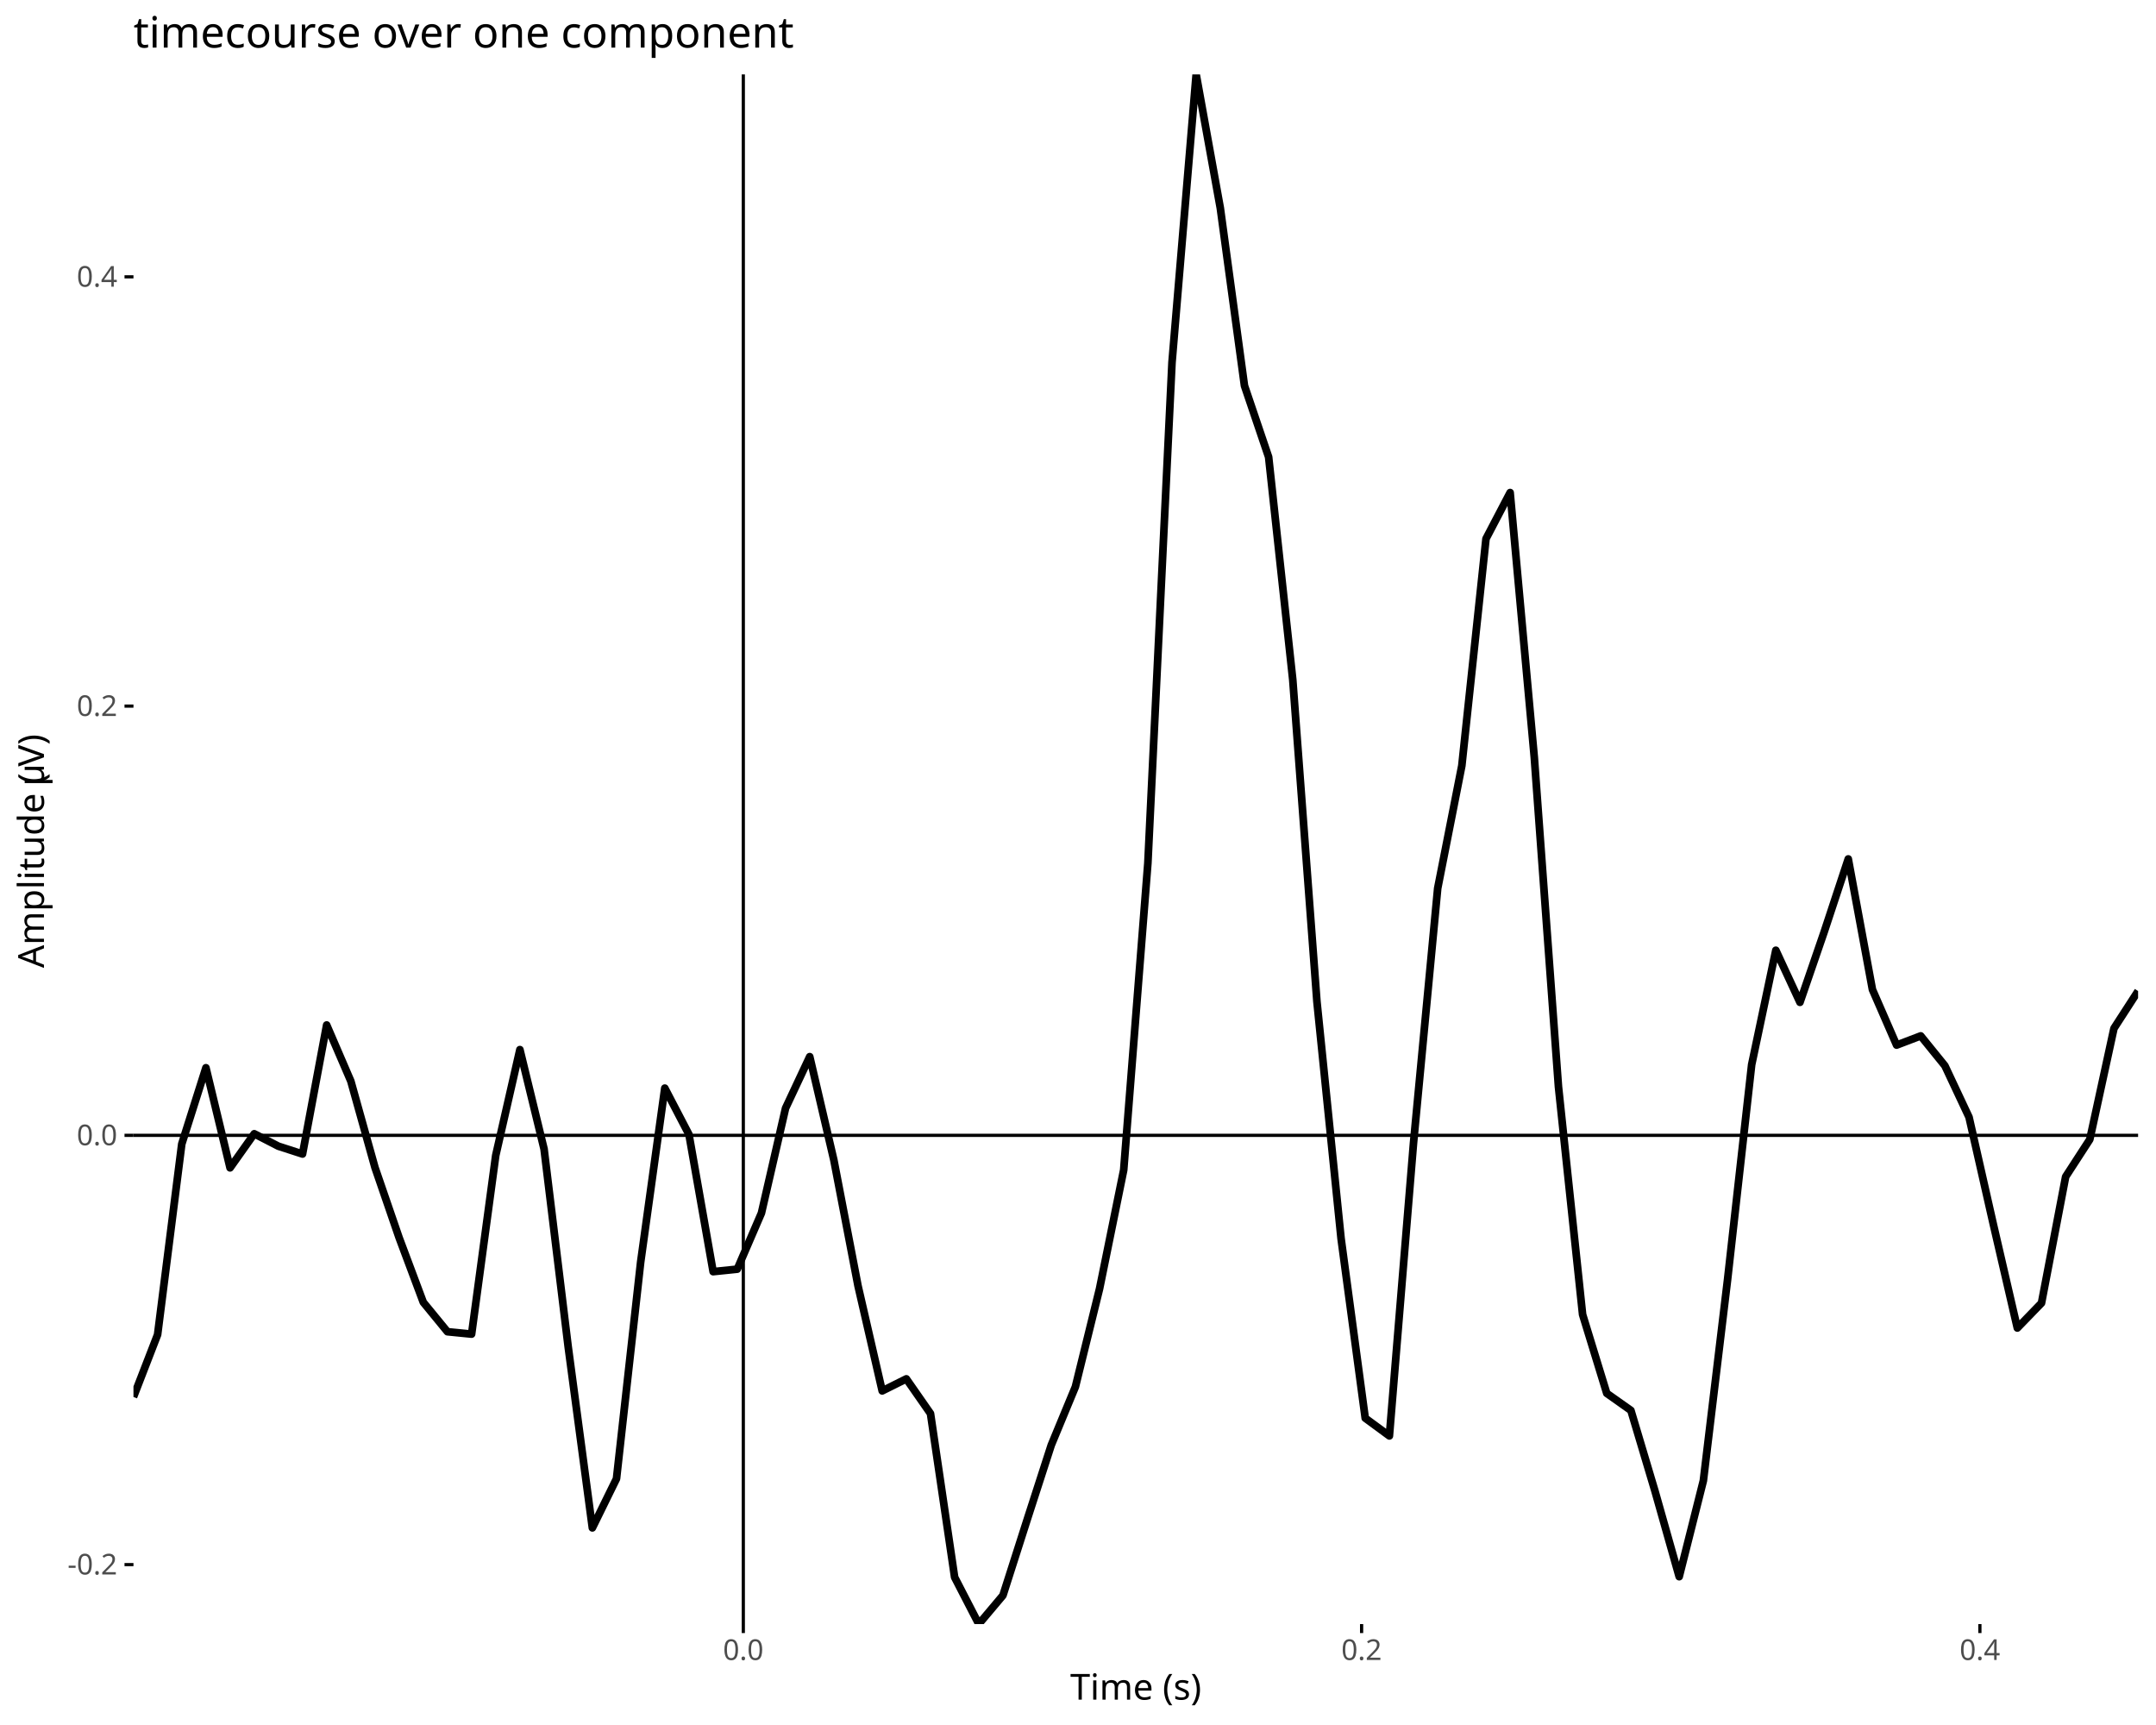
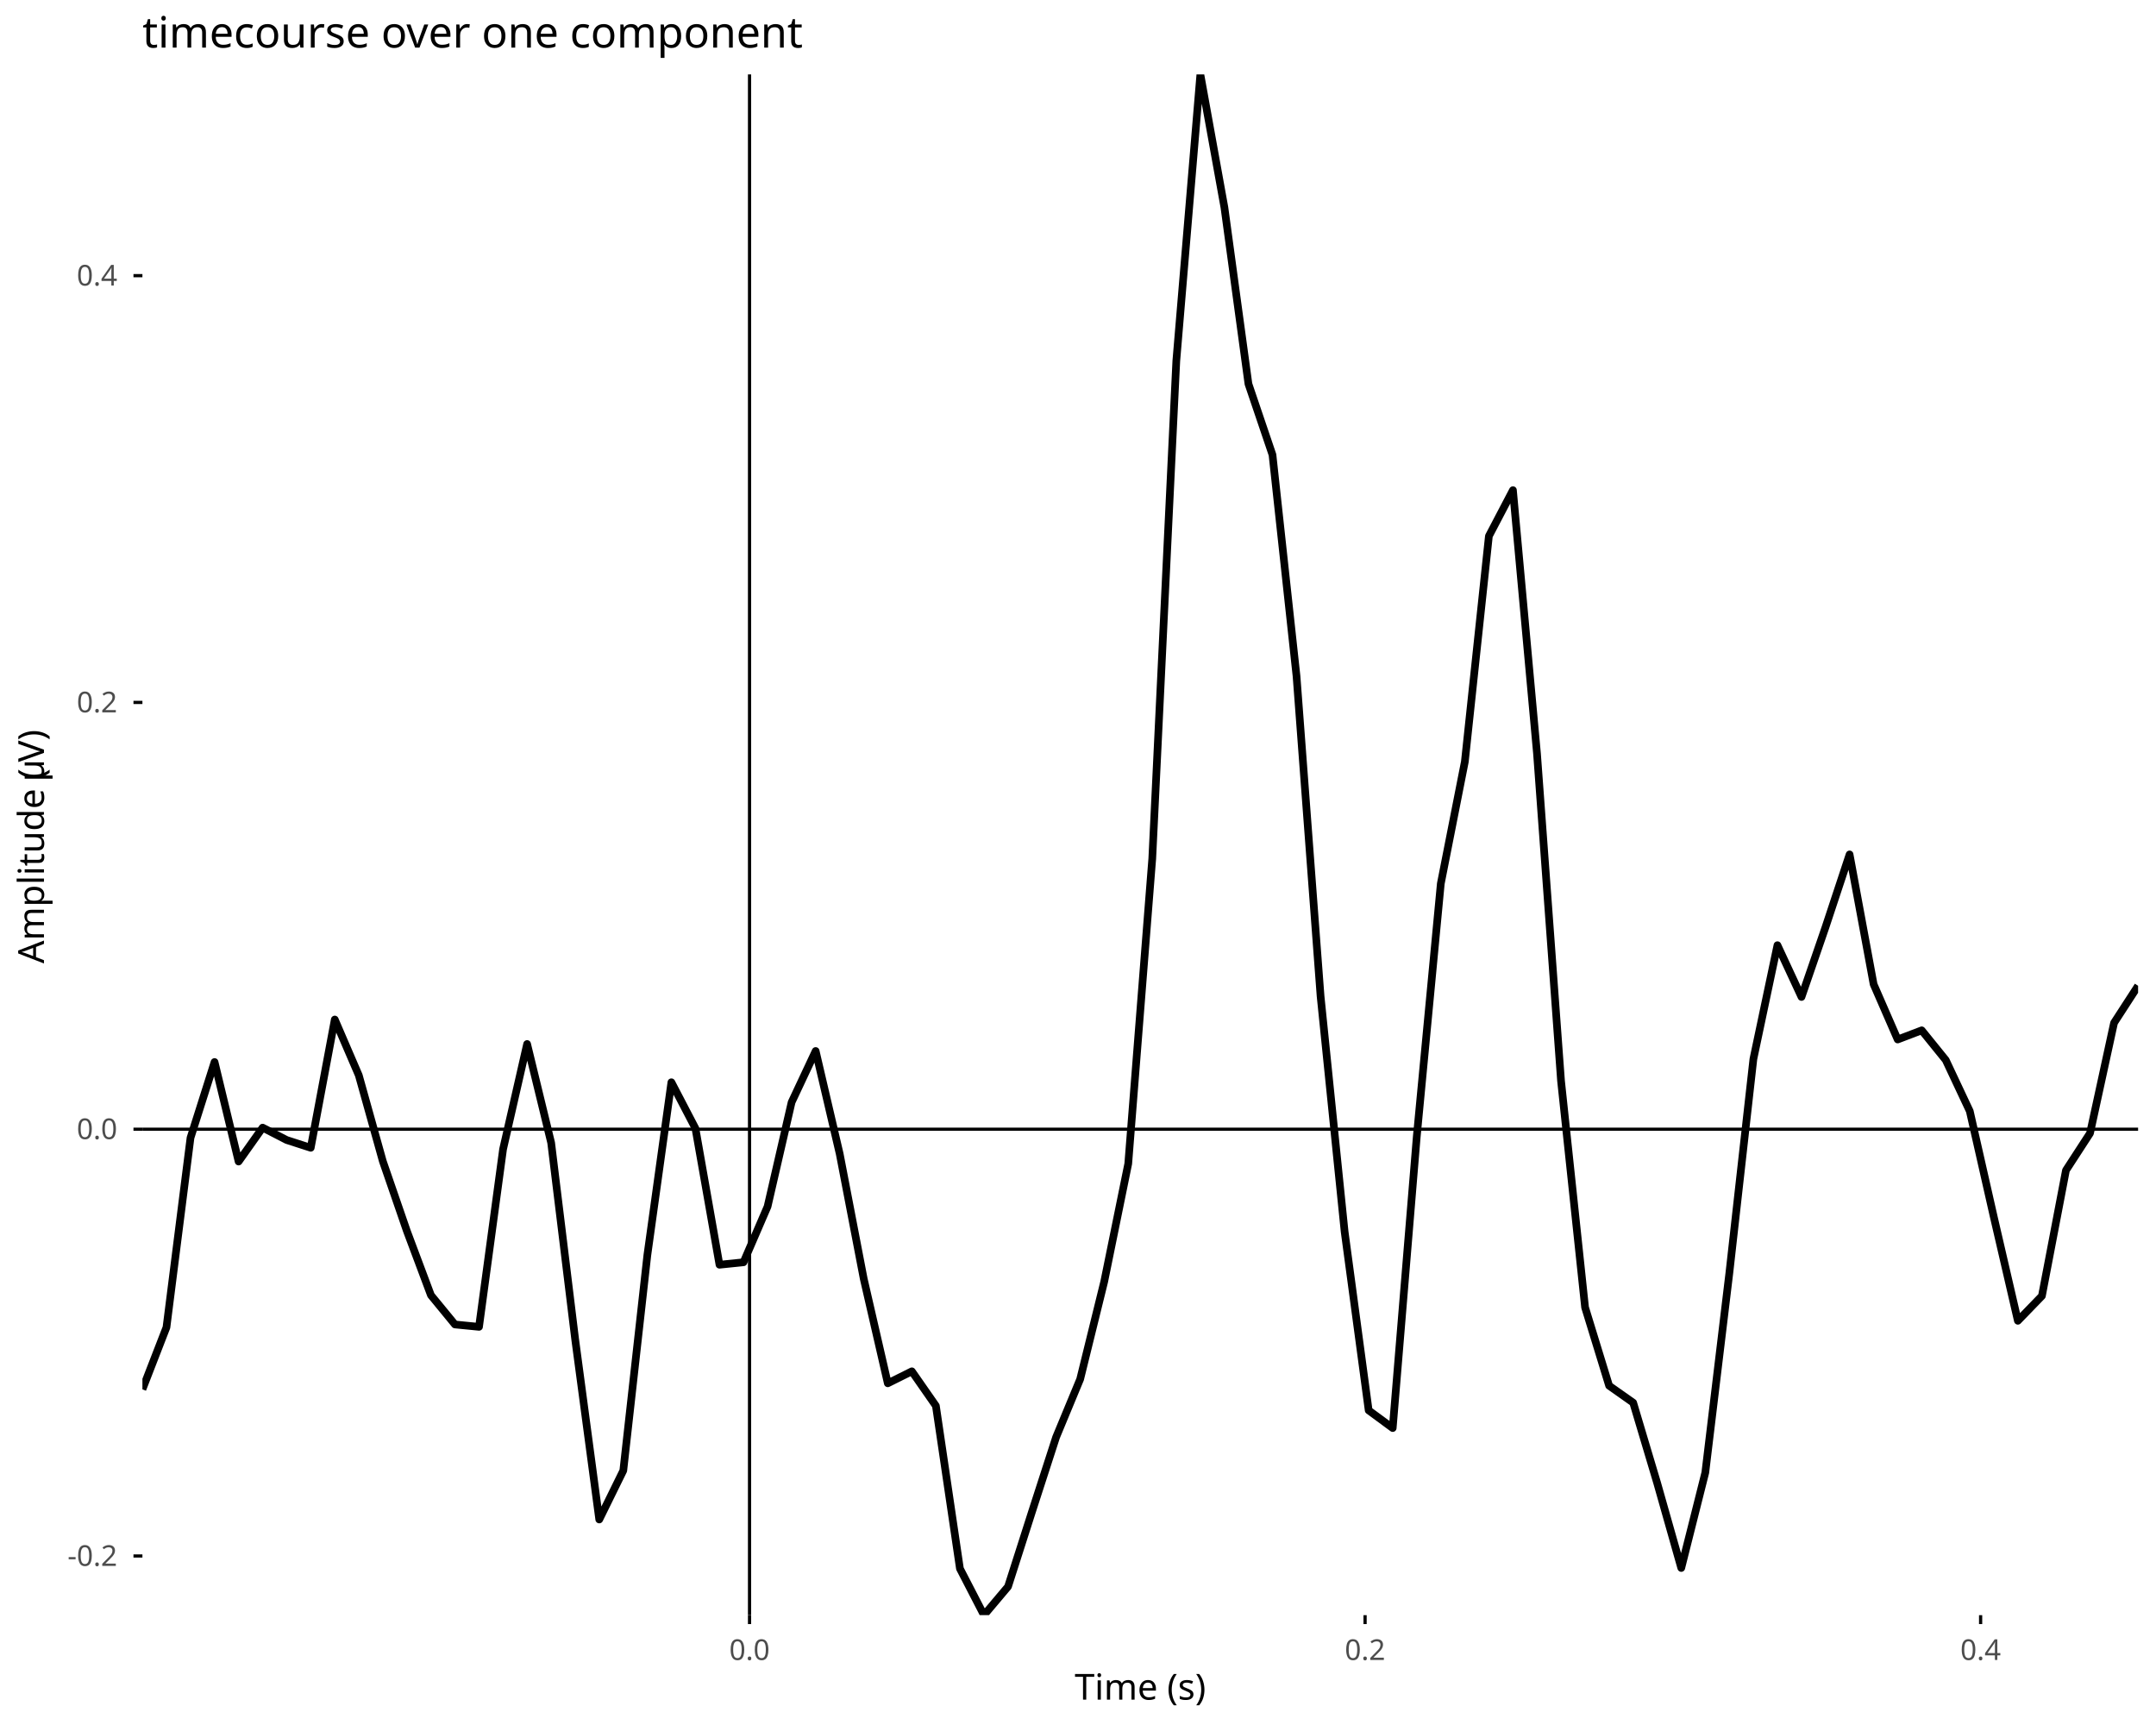
<svg xmlns="http://www.w3.org/2000/svg" class="svglite" data-engine-version="2.0" width="720.00pt" height="576.00pt" viewBox="0 0 720.00 576.00">
  <defs>
    <style type="text/css">
    .svglite line, .svglite polyline, .svglite polygon, .svglite path, .svglite rect, .svglite circle {
      fill: none;
      stroke: #000000;
      stroke-linecap: round;
      stroke-linejoin: round;
      stroke-miterlimit: 10.00;
    }
  </style>
  </defs>
  <rect width="100%" height="100%" style="stroke: none; fill: #FFFFFF;" />
  <defs>
    <clipPath id="cpMC4wMHw3MjAuMDB8MC4wMHw1NzYuMDA=">
      <rect x="0.00" y="0.00" width="720.00" height="576.00" />
    </clipPath>
  </defs>
  <g clip-path="url(#cpMC4wMHw3MjAuMDB8MC4wMHw1NzYuMDA=)">
- </g>
+     <rect x="0" y="0.00" width="720.00" height="576.00" style="stroke-width: 1.16; stroke: none; fill: #FFFFFF;" />
+   </g>
  <defs>
-     <clipPath id="cpNDQuNTd8NzE0LjAyfDI0Ljg1fDU0Mi4zMA==">
-       <rect x="44.57" y="24.85" width="669.45" height="517.45" />
+     <clipPath id="cpNDcuNTZ8NzE0LjAyfDI0Ljg1fDUzOS4zMg==">
+       <rect x="47.56" y="24.85" width="666.46" height="514.46" />
    </clipPath>
  </defs>
-   <g clip-path="url(#cpNDQuNTd8NzE0LjAyfDI0Ljg1fDU0Mi4zMA==)">
-     <polyline points="44.57,466.47 52.63,445.65 60.70,382.00 68.77,356.54 76.83,389.96 84.90,378.58 92.96,382.73 101.03,385.34 109.09,342.26 117.16,361.00 125.23,389.87 133.29,413.30 141.36,434.85 149.42,444.68 157.49,445.48 165.55,385.82 173.62,350.48 181.69,383.66 189.75,449.75 197.82,510.18 205.88,493.76 213.95,421.42 222.01,363.34 230.08,378.82 238.15,424.62 246.21,423.79 254.28,405.07 262.34,370.04 270.41,352.83 278.47,387.38 286.54,429.38 294.61,464.44 302.67,460.42 310.74,472.00 318.80,526.67 326.87,542.30 334.93,532.73 343.00,507.50 351.07,482.54 359.13,463.07 367.20,430.31 375.26,390.68 383.33,288.25 391.39,121.08 399.46,24.85 407.53,69.51 415.59,128.79 423.66,152.61 431.72,226.97 439.79,334.43 447.85,413.53 455.92,473.53 463.99,479.47 472.05,381.59 480.12,296.62 488.18,255.67 496.25,179.89 504.31,164.48 512.38,252.90 520.45,362.86 528.51,438.94 536.58,465.25 544.64,470.95 552.71,497.99 560.77,526.47 568.84,494.42 576.91,427.39 584.97,355.51 593.04,317.30 601.10,334.69 609.17,311.22 617.23,286.81 625.30,330.43 633.37,348.97 641.43,345.90 649.50,355.86 657.56,373.03 665.63,408.62 673.69,443.44 681.76,435.11 689.83,392.91 697.89,380.48 705.96,343.38 714.02,330.92 " style="stroke-width: 2.56; stroke-linecap: butt;" />
-     <line x1="248.23" y1="542.30" x2="248.23" y2="24.85" style="stroke-width: 1.07; stroke-linecap: butt;" />
-     <line x1="44.57" y1="379.10" x2="714.02" y2="379.10" style="stroke-width: 1.07; stroke-linecap: butt;" />
+   <g clip-path="url(#cpNDcuNTZ8NzE0LjAyfDI0Ljg1fDUzOS4zMg==)">
+     <polyline points="47.56,463.92 55.59,443.22 63.62,379.94 71.65,354.62 79.68,387.85 87.71,376.53 95.74,380.67 103.77,383.26 111.80,340.43 119.82,359.06 127.85,387.77 135.88,411.05 143.91,432.48 151.94,442.26 159.97,443.05 168.00,383.73 176.03,348.60 184.06,381.59 192.09,447.29 200.12,507.38 208.15,491.05 216.18,419.13 224.21,361.38 232.24,376.78 240.27,422.31 248.30,421.49 256.33,402.88 264.36,368.05 272.39,350.94 280.42,385.29 288.45,427.04 296.48,461.90 304.51,457.90 312.54,469.42 320.57,523.78 328.60,539.32 336.63,529.80 344.66,504.71 352.69,479.89 360.72,460.53 368.75,427.96 376.78,388.57 384.80,286.73 392.83,120.52 400.86,24.85 408.89,69.25 416.92,128.19 424.95,151.87 432.98,225.80 441.01,332.64 449.04,411.28 457.07,470.94 465.10,476.85 473.13,379.53 481.16,295.05 489.19,254.33 497.22,178.99 505.25,163.67 513.28,251.58 521.31,360.91 529.34,436.55 537.37,462.71 545.40,468.37 553.43,495.25 561.46,523.57 569.49,491.71 577.52,425.07 585.55,353.60 593.58,315.61 601.61,332.90 609.64,309.57 617.67,285.30 625.70,328.67 633.73,347.10 641.76,344.04 649.78,353.95 657.81,371.02 665.84,406.40 673.87,441.03 681.90,432.74 689.93,390.78 697.96,378.42 705.99,341.54 714.02,329.16 " style="stroke-width: 2.56; stroke-linecap: butt;" />
+     <line x1="250.31" y1="539.32" x2="250.31" y2="24.85" style="stroke-width: 1.07; stroke-linecap: butt;" />
+     <line x1="47.56" y1="377.06" x2="714.02" y2="377.06" style="stroke-width: 1.07; stroke-linecap: butt;" />
  </g>
  <g clip-path="url(#cpMC4wMHw3MjAuMDB8MC4wMHw1NzYuMDA=)">
-     <text x="39.19" y="525.74" text-anchor="end" style="font-size: 9.60px; fill: #4D4D4D; font-family: sans;" textLength="16.54px" lengthAdjust="spacingAndGlyphs">-0.2</text>
-     <text x="39.19" y="382.41" text-anchor="end" style="font-size: 9.60px; fill: #4D4D4D; font-family: sans;" textLength="13.35px" lengthAdjust="spacingAndGlyphs">0.0</text>
-     <text x="39.19" y="239.07" text-anchor="end" style="font-size: 9.60px; fill: #4D4D4D; font-family: sans;" textLength="13.35px" lengthAdjust="spacingAndGlyphs">0.2</text>
-     <text x="39.19" y="95.74" text-anchor="end" style="font-size: 9.60px; fill: #4D4D4D; font-family: sans;" textLength="13.35px" lengthAdjust="spacingAndGlyphs">0.4</text>
-     <polyline points="41.58,522.44 44.57,522.44 " style="stroke-width: 1.07; stroke-linecap: butt;" />
-     <polyline points="41.58,379.10 44.57,379.10 " style="stroke-width: 1.07; stroke-linecap: butt;" />
-     <polyline points="41.58,235.77 44.57,235.77 " style="stroke-width: 1.07; stroke-linecap: butt;" />
-     <polyline points="41.58,92.44 44.57,92.44 " style="stroke-width: 1.07; stroke-linecap: butt;" />
-     <polyline points="248.23,545.29 248.23,542.30 " style="stroke-width: 1.07; stroke-linecap: butt;" />
-     <polyline points="454.71,545.29 454.71,542.30 " style="stroke-width: 1.07; stroke-linecap: butt;" />
-     <polyline points="661.19,545.29 661.19,542.30 " style="stroke-width: 1.07; stroke-linecap: butt;" />
-     <text x="248.23" y="554.29" text-anchor="middle" style="font-size: 9.60px; fill: #4D4D4D; font-family: sans;" textLength="13.35px" lengthAdjust="spacingAndGlyphs">0.0</text>
-     <text x="454.71" y="554.29" text-anchor="middle" style="font-size: 9.60px; fill: #4D4D4D; font-family: sans;" textLength="13.35px" lengthAdjust="spacingAndGlyphs">0.2</text>
-     <text x="661.19" y="554.29" text-anchor="middle" style="font-size: 9.60px; fill: #4D4D4D; font-family: sans;" textLength="13.35px" lengthAdjust="spacingAndGlyphs">0.4</text>
-     <text x="379.30" y="567.53" text-anchor="middle" style="font-size: 12.00px; font-family: sans;" textLength="44.00px" lengthAdjust="spacingAndGlyphs">Time (s)</text>
-     <text transform="translate(14.68,323.21) rotate(-90)" style="font-size: 12.00px; font-family: sans;" textLength="60.70px" lengthAdjust="spacingAndGlyphs">Amplitude (</text>
-     <text transform="translate(14.68,262.51) rotate(-90)" style="font-size: 12.00px; font-family: sans;" textLength="6.56px" lengthAdjust="spacingAndGlyphs">μ</text>
-     <text transform="translate(14.68,255.95) rotate(-90)" style="font-size: 12.00px; font-family: sans;" textLength="12.00px" lengthAdjust="spacingAndGlyphs">V)</text>
-     <text x="44.57" y="15.89" style="font-size: 14.40px; font-family: sans;" textLength="205.75px" lengthAdjust="spacingAndGlyphs">timecourse over one component</text>
+     <text x="39.19" y="522.87" text-anchor="end" style="font-size: 9.60px; fill: #4D4D4D; font-family: sans;" textLength="16.54px" lengthAdjust="spacingAndGlyphs">-0.2</text>
+     <text x="39.19" y="380.36" text-anchor="end" style="font-size: 9.60px; fill: #4D4D4D; font-family: sans;" textLength="13.35px" lengthAdjust="spacingAndGlyphs">0.0</text>
+     <text x="39.19" y="237.86" text-anchor="end" style="font-size: 9.60px; fill: #4D4D4D; font-family: sans;" textLength="13.35px" lengthAdjust="spacingAndGlyphs">0.2</text>
+     <text x="39.19" y="95.35" text-anchor="end" style="font-size: 9.60px; fill: #4D4D4D; font-family: sans;" textLength="13.35px" lengthAdjust="spacingAndGlyphs">0.4</text>
+     <polyline points="44.57,519.56 47.56,519.56 " style="stroke-width: 1.07; stroke-linecap: butt;" />
+     <polyline points="44.57,377.06 47.56,377.06 " style="stroke-width: 1.07; stroke-linecap: butt;" />
+     <polyline points="44.57,234.55 47.56,234.55 " style="stroke-width: 1.07; stroke-linecap: butt;" />
+     <polyline points="44.57,92.05 47.56,92.05 " style="stroke-width: 1.07; stroke-linecap: butt;" />
+     <polyline points="250.31,542.30 250.31,539.32 " style="stroke-width: 1.07; stroke-linecap: butt;" />
+     <polyline points="455.87,542.30 455.87,539.32 " style="stroke-width: 1.07; stroke-linecap: butt;" />
+     <polyline points="661.43,542.30 661.43,539.32 " style="stroke-width: 1.07; stroke-linecap: butt;" />
+     <text x="250.31" y="554.29" text-anchor="middle" style="font-size: 9.60px; fill: #4D4D4D; font-family: sans;" textLength="13.35px" lengthAdjust="spacingAndGlyphs">0.0</text>
+     <text x="455.87" y="554.29" text-anchor="middle" style="font-size: 9.60px; fill: #4D4D4D; font-family: sans;" textLength="13.35px" lengthAdjust="spacingAndGlyphs">0.2</text>
+     <text x="661.43" y="554.29" text-anchor="middle" style="font-size: 9.60px; fill: #4D4D4D; font-family: sans;" textLength="13.35px" lengthAdjust="spacingAndGlyphs">0.4</text>
+     <text x="380.79" y="567.53" text-anchor="middle" style="font-size: 12.00px; font-family: sans;" textLength="44.00px" lengthAdjust="spacingAndGlyphs">Time (s)</text>
+     <text transform="translate(14.68,321.71) rotate(-90)" style="font-size: 12.00px; font-family: sans;" textLength="60.70px" lengthAdjust="spacingAndGlyphs">Amplitude (</text>
+     <text transform="translate(14.68,261.02) rotate(-90)" style="font-size: 12.00px; font-family: sans;" textLength="6.56px" lengthAdjust="spacingAndGlyphs">μ</text>
+     <text transform="translate(14.68,254.46) rotate(-90)" style="font-size: 12.00px; font-family: sans;" textLength="12.00px" lengthAdjust="spacingAndGlyphs">V)</text>
+     <text x="47.56" y="15.89" style="font-size: 14.40px; font-family: sans;" textLength="205.75px" lengthAdjust="spacingAndGlyphs">timecourse over one component</text>
  </g>
</svg>
